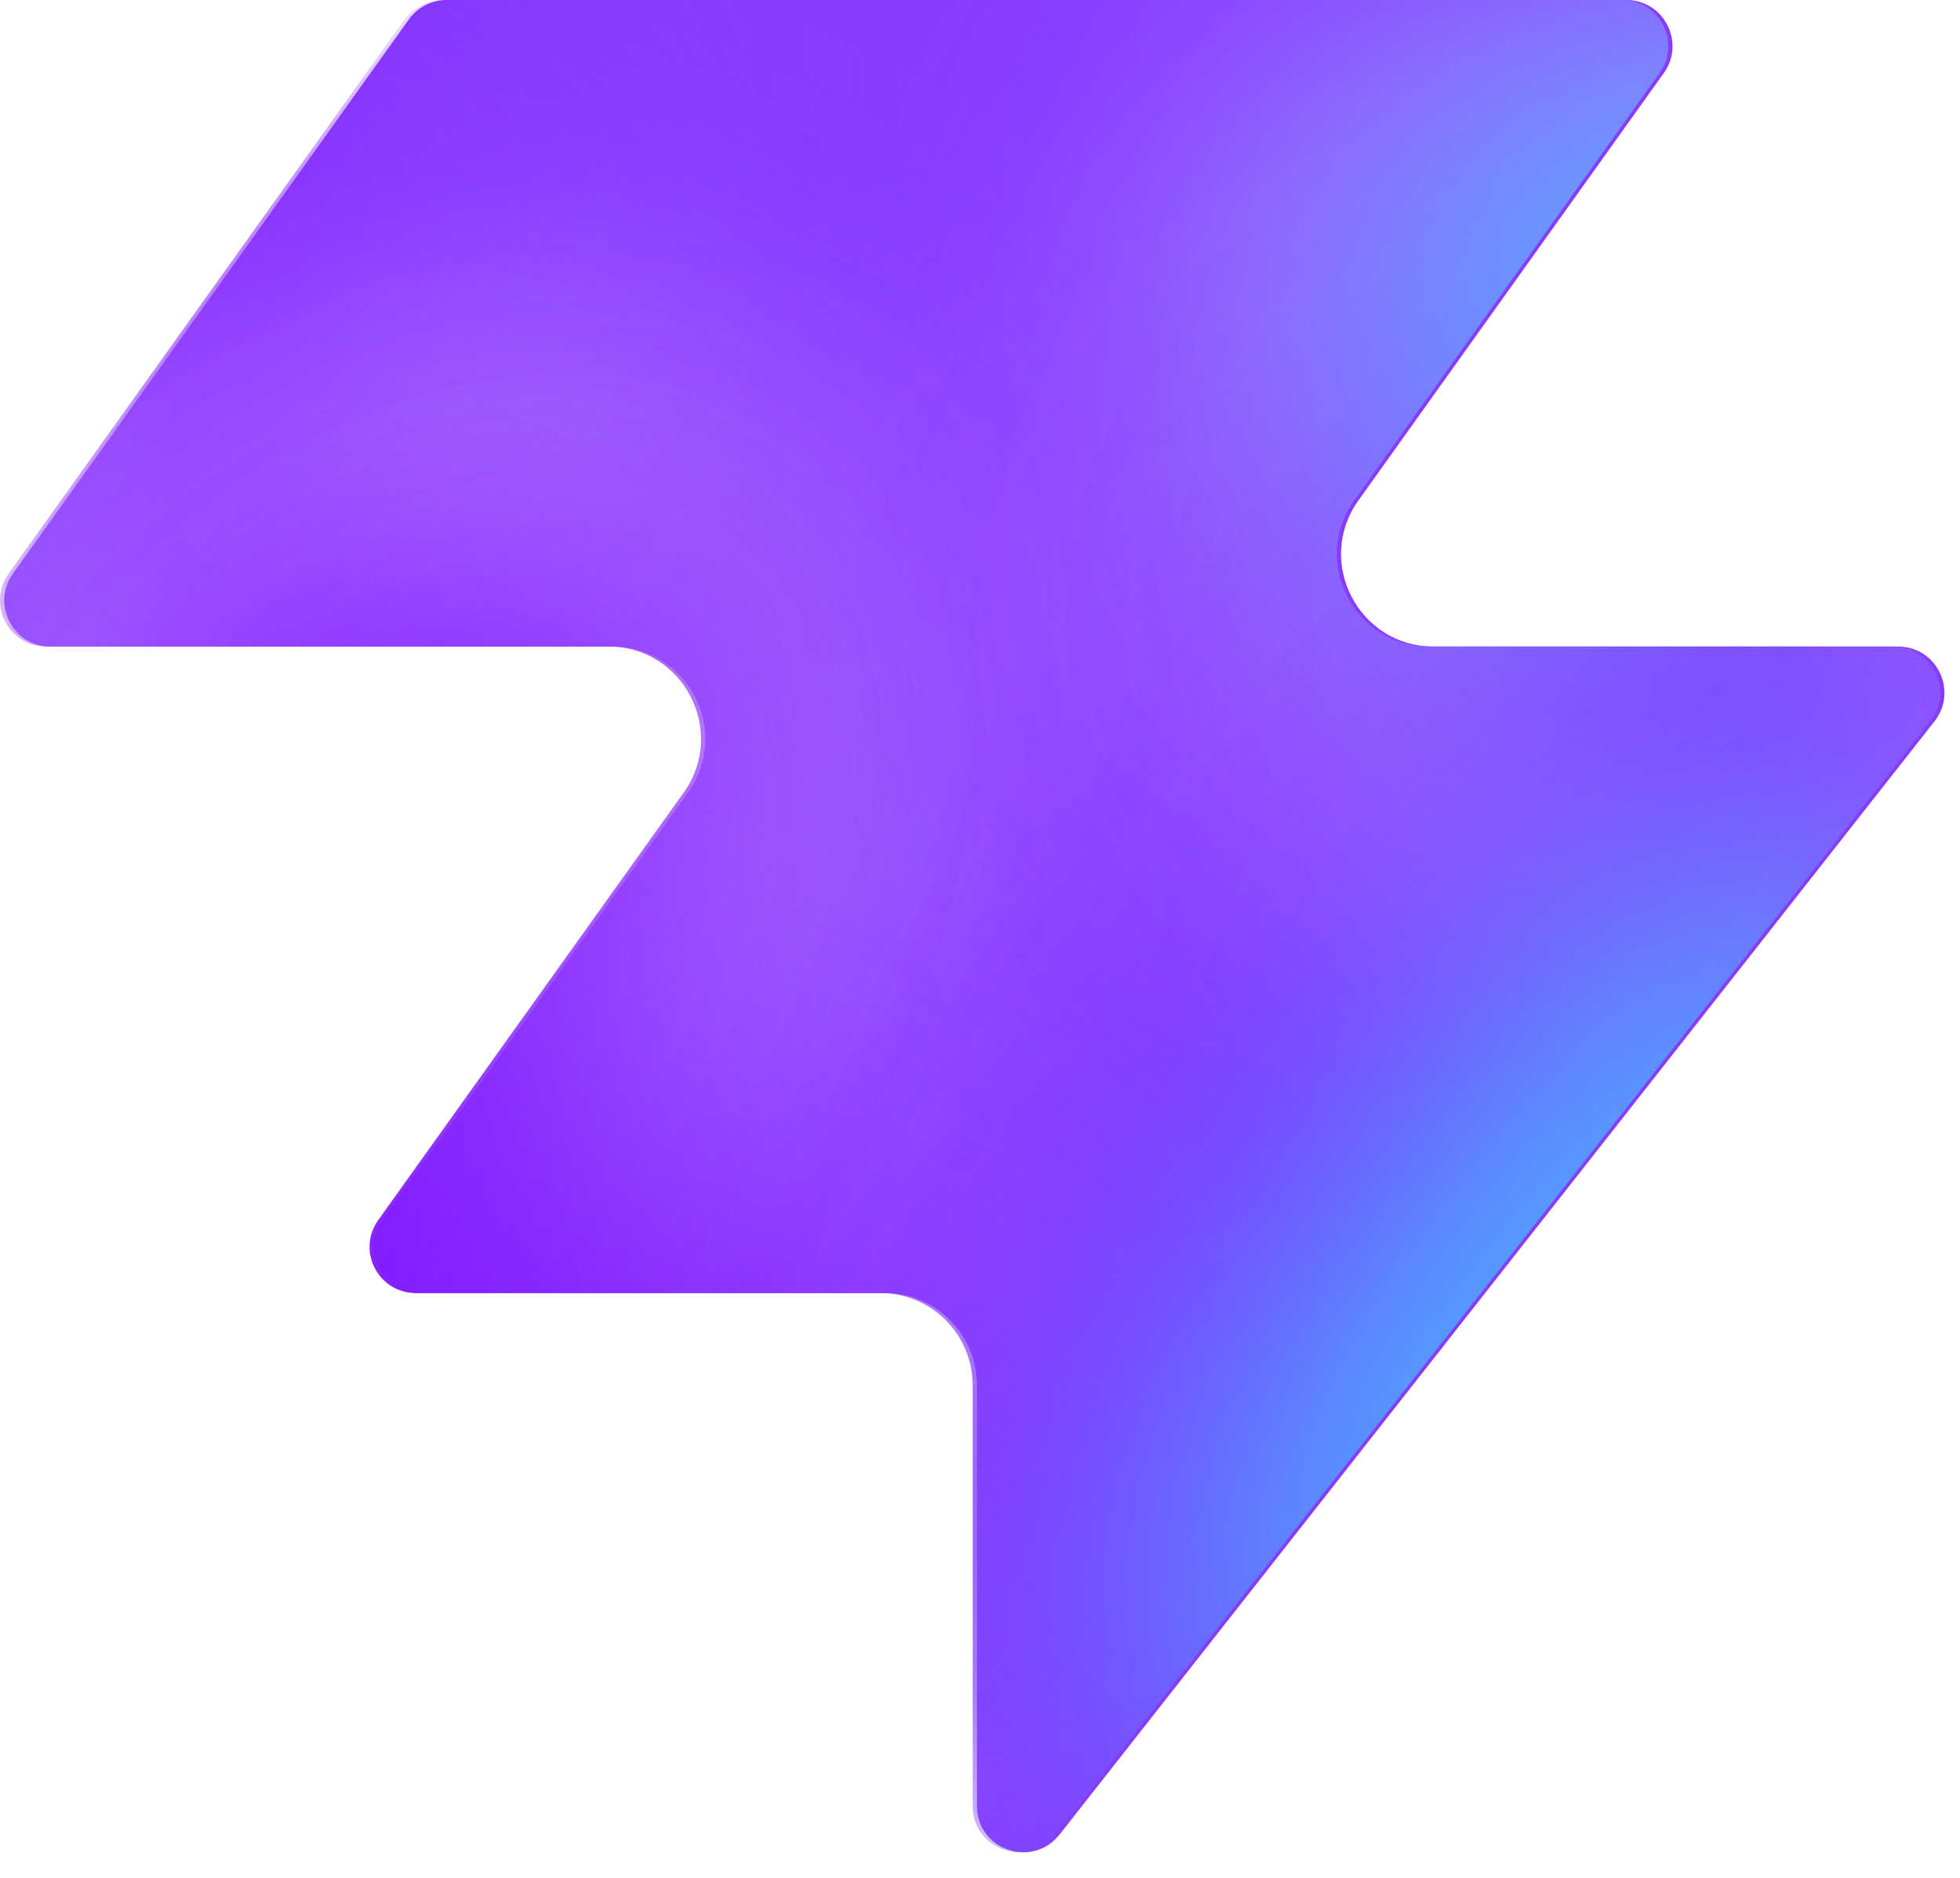
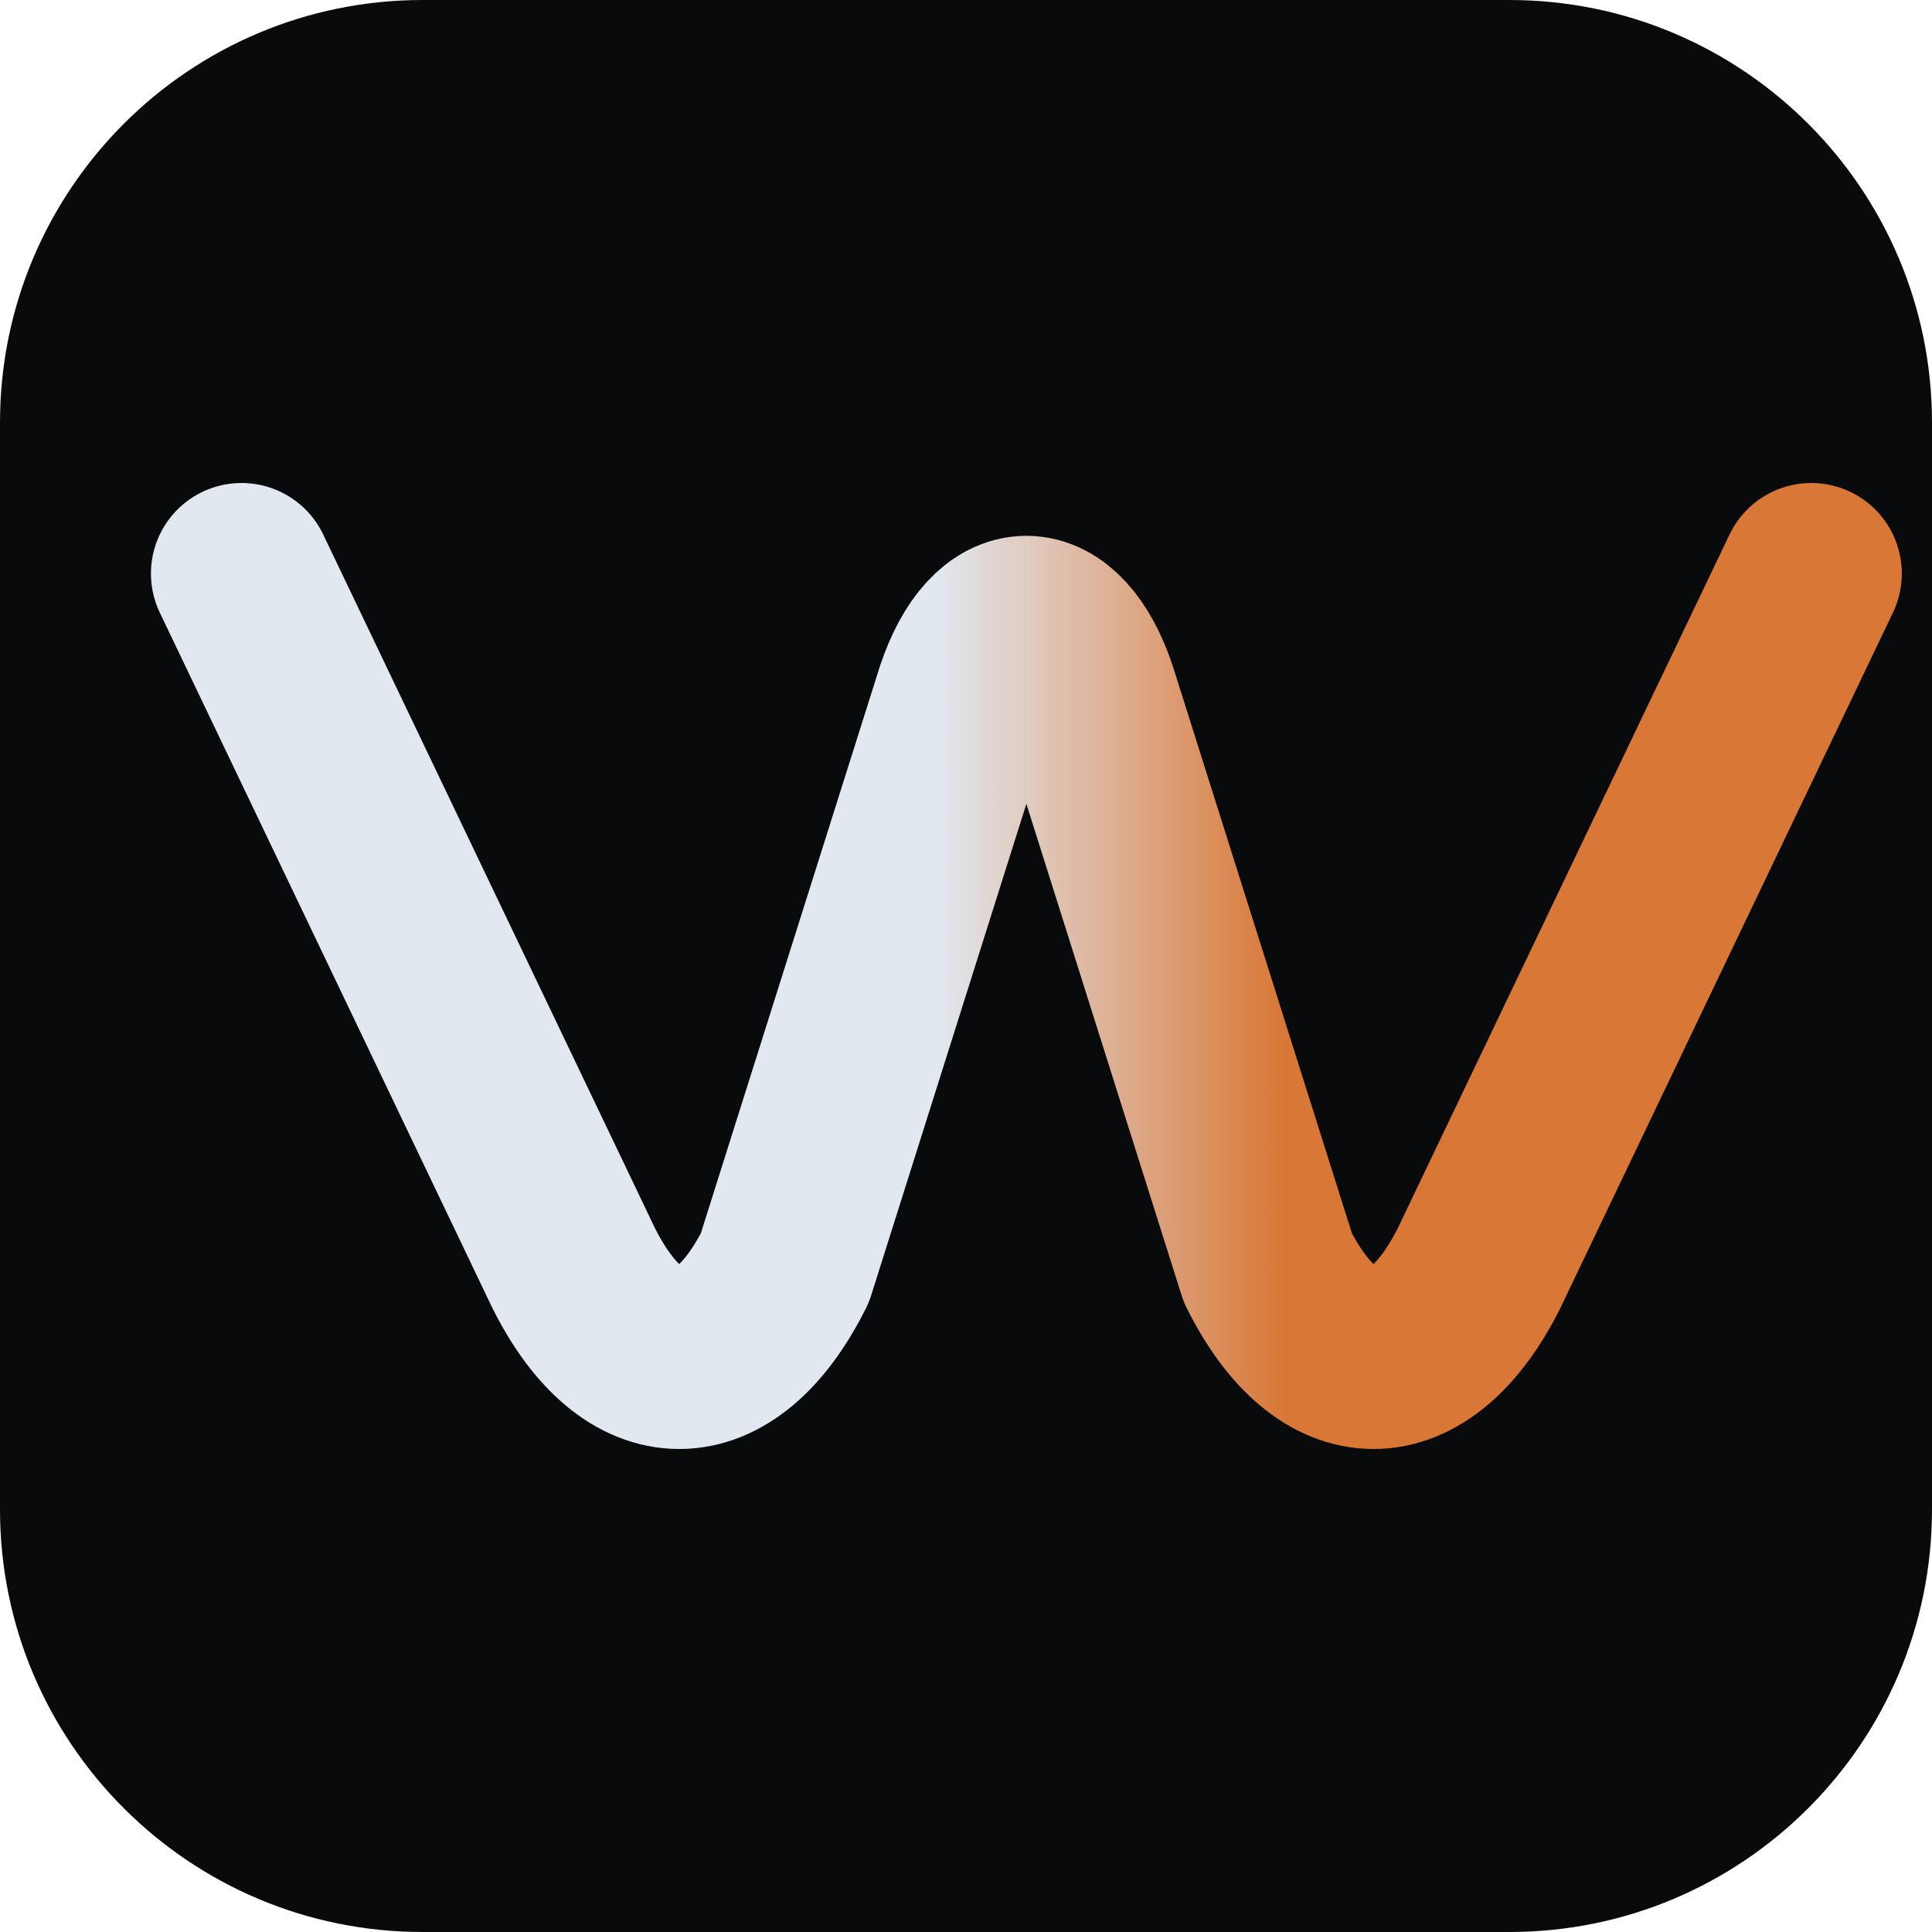
- <svg xmlns="http://www.w3.org/2000/svg" width="48" height="46" fill="none" viewBox="0 0 48 46">
-   <path fill="#863bff" d="M25.946 44.938c-.664.845-2.021.375-2.021-.698V33.937a2.26 2.26 0 0 0-2.262-2.262H10.287c-.92 0-1.456-1.04-.92-1.788l7.48-10.471c1.07-1.497 0-3.578-1.842-3.578H1.237c-.92 0-1.456-1.04-.92-1.788L10.013.474c.214-.297.556-.474.92-.474h28.894c.92 0 1.456 1.04.92 1.788l-7.48 10.471c-1.07 1.498 0 3.579 1.842 3.579h11.377c.943 0 1.473 1.088.89 1.83L25.947 44.94z" style="fill:#863bff;fill:color(display-p3 .525 .23 1);fill-opacity:1" />
-   <mask id="a" width="48" height="46" x="0" y="0" maskUnits="userSpaceOnUse" style="mask-type:alpha">
-     <path fill="#000" d="M25.842 44.938c-.664.844-2.021.375-2.021-.698V33.937a2.26 2.26 0 0 0-2.262-2.262H10.183c-.92 0-1.456-1.04-.92-1.788l7.48-10.471c1.07-1.498 0-3.579-1.842-3.579H1.133c-.92 0-1.456-1.04-.92-1.787L9.91.473c.214-.297.556-.474.92-.474h28.894c.92 0 1.456 1.04.92 1.788l-7.48 10.471c-1.07 1.498 0 3.578 1.842 3.578h11.377c.943 0 1.473 1.088.89 1.832L25.843 44.94z" style="fill:#000;fill-opacity:1" />
-   </mask>
-   <g mask="url(#a)">
-     <g filter="url(#b)">
-       <ellipse cx="5.508" cy="14.704" fill="#ede6ff" rx="5.508" ry="14.704" style="fill:#ede6ff;fill:color(display-p3 .927 .903 1);fill-opacity:1" transform="matrix(.00324 1 1 -.00324 -4.47 31.516)" />
-     </g>
-     <g filter="url(#c)">
-       <ellipse cx="10.399" cy="29.851" fill="#ede6ff" rx="10.399" ry="29.851" style="fill:#ede6ff;fill:color(display-p3 .927 .903 1);fill-opacity:1" transform="matrix(.00324 1 1 -.00324 -39.328 7.883)" />
-     </g>
-     <g filter="url(#d)">
-       <ellipse cx="5.508" cy="30.487" fill="#7e14ff" rx="5.508" ry="30.487" style="fill:#7e14ff;fill:color(display-p3 .492 .077 1);fill-opacity:1" transform="rotate(89.814 -25.913 -14.639)scale(1 -1)" />
-     </g>
-     <g filter="url(#e)">
-       <ellipse cx="5.508" cy="30.599" fill="#7e14ff" rx="5.508" ry="30.599" style="fill:#7e14ff;fill:color(display-p3 .492 .077 1);fill-opacity:1" transform="rotate(89.814 -32.644 -3.334)scale(1 -1)" />
-     </g>
-     <g filter="url(#f)">
-       <ellipse cx="5.508" cy="30.599" fill="#7e14ff" rx="5.508" ry="30.599" style="fill:#7e14ff;fill:color(display-p3 .492 .077 1);fill-opacity:1" transform="matrix(.00324 1 1 -.00324 -34.34 30.47)" />
-     </g>
-     <g filter="url(#g)">
-       <ellipse cx="14.072" cy="22.078" fill="#ede6ff" rx="14.072" ry="22.078" style="fill:#ede6ff;fill:color(display-p3 .927 .903 1);fill-opacity:1" transform="rotate(93.35 24.506 48.493)scale(-1 1)" />
-     </g>
-     <g filter="url(#h)">
-       <ellipse cx="3.47" cy="21.501" fill="#7e14ff" rx="3.47" ry="21.501" style="fill:#7e14ff;fill:color(display-p3 .492 .077 1);fill-opacity:1" transform="rotate(89.009 28.708 47.59)scale(-1 1)" />
-     </g>
-     <g filter="url(#i)">
-       <ellipse cx="3.47" cy="21.501" fill="#7e14ff" rx="3.47" ry="21.501" style="fill:#7e14ff;fill:color(display-p3 .492 .077 1);fill-opacity:1" transform="rotate(89.009 28.708 47.59)scale(-1 1)" />
-     </g>
-     <g filter="url(#j)">
-       <ellipse cx=".387" cy="8.972" fill="#7e14ff" rx="4.407" ry="29.108" style="fill:#7e14ff;fill:color(display-p3 .492 .077 1);fill-opacity:1" transform="rotate(39.51 .387 8.972)" />
-     </g>
-     <g filter="url(#k)">
-       <ellipse cx="47.523" cy="-6.092" fill="#7e14ff" rx="4.407" ry="29.108" style="fill:#7e14ff;fill:color(display-p3 .492 .077 1);fill-opacity:1" transform="rotate(37.892 47.523 -6.092)" />
-     </g>
-     <g filter="url(#l)">
-       <ellipse cx="41.412" cy="6.333" fill="#47bfff" rx="5.971" ry="9.665" style="fill:#47bfff;fill:color(display-p3 .28 .748 1);fill-opacity:1" transform="rotate(37.892 41.412 6.333)" />
-     </g>
-     <g filter="url(#m)">
-       <ellipse cx="-1.879" cy="38.332" fill="#7e14ff" rx="4.407" ry="29.108" style="fill:#7e14ff;fill:color(display-p3 .492 .077 1);fill-opacity:1" transform="rotate(37.892 -1.88 38.332)" />
-     </g>
-     <g filter="url(#n)">
-       <ellipse cx="-1.879" cy="38.332" fill="#7e14ff" rx="4.407" ry="29.108" style="fill:#7e14ff;fill:color(display-p3 .492 .077 1);fill-opacity:1" transform="rotate(37.892 -1.88 38.332)" />
-     </g>
-     <g filter="url(#o)">
-       <ellipse cx="35.651" cy="29.907" fill="#7e14ff" rx="4.407" ry="29.108" style="fill:#7e14ff;fill:color(display-p3 .492 .077 1);fill-opacity:1" transform="rotate(37.892 35.651 29.907)" />
-     </g>
-     <g filter="url(#p)">
-       <ellipse cx="38.418" cy="32.4" fill="#47bfff" rx="5.971" ry="15.297" style="fill:#47bfff;fill:color(display-p3 .28 .748 1);fill-opacity:1" transform="rotate(37.892 38.418 32.4)" />
-     </g>
-   </g>
+ <svg xmlns="http://www.w3.org/2000/svg" viewBox="0 0 32 32" fill="none">
  <defs>
-     <filter id="b" width="60.045" height="41.654" x="-19.77" y="16.149" color-interpolation-filters="sRGB" filterUnits="userSpaceOnUse">
-       <feFlood flood-opacity="0" result="BackgroundImageFix" />
-       <feBlend in="SourceGraphic" in2="BackgroundImageFix" result="shape" />
-       <feGaussianBlur result="effect1_foregroundBlur_2002_17158" stdDeviation="7.659" />
-     </filter>
-     <filter id="c" width="90.34" height="51.437" x="-54.613" y="-7.533" color-interpolation-filters="sRGB" filterUnits="userSpaceOnUse">
-       <feFlood flood-opacity="0" result="BackgroundImageFix" />
-       <feBlend in="SourceGraphic" in2="BackgroundImageFix" result="shape" />
-       <feGaussianBlur result="effect1_foregroundBlur_2002_17158" stdDeviation="7.659" />
-     </filter>
-     <filter id="d" width="79.355" height="29.4" x="-49.64" y="2.03" color-interpolation-filters="sRGB" filterUnits="userSpaceOnUse">
-       <feFlood flood-opacity="0" result="BackgroundImageFix" />
-       <feBlend in="SourceGraphic" in2="BackgroundImageFix" result="shape" />
-       <feGaussianBlur result="effect1_foregroundBlur_2002_17158" stdDeviation="4.596" />
-     </filter>
-     <filter id="e" width="79.579" height="29.4" x="-45.045" y="20.029" color-interpolation-filters="sRGB" filterUnits="userSpaceOnUse">
-       <feFlood flood-opacity="0" result="BackgroundImageFix" />
-       <feBlend in="SourceGraphic" in2="BackgroundImageFix" result="shape" />
-       <feGaussianBlur result="effect1_foregroundBlur_2002_17158" stdDeviation="4.596" />
-     </filter>
-     <filter id="f" width="79.579" height="29.4" x="-43.513" y="21.178" color-interpolation-filters="sRGB" filterUnits="userSpaceOnUse">
-       <feFlood flood-opacity="0" result="BackgroundImageFix" />
-       <feBlend in="SourceGraphic" in2="BackgroundImageFix" result="shape" />
-       <feGaussianBlur result="effect1_foregroundBlur_2002_17158" stdDeviation="4.596" />
-     </filter>
-     <filter id="g" width="74.749" height="58.852" x="15.756" y="-17.901" color-interpolation-filters="sRGB" filterUnits="userSpaceOnUse">
-       <feFlood flood-opacity="0" result="BackgroundImageFix" />
-       <feBlend in="SourceGraphic" in2="BackgroundImageFix" result="shape" />
-       <feGaussianBlur result="effect1_foregroundBlur_2002_17158" stdDeviation="7.659" />
-     </filter>
-     <filter id="h" width="61.377" height="25.362" x="23.548" y="2.284" color-interpolation-filters="sRGB" filterUnits="userSpaceOnUse">
-       <feFlood flood-opacity="0" result="BackgroundImageFix" />
-       <feBlend in="SourceGraphic" in2="BackgroundImageFix" result="shape" />
-       <feGaussianBlur result="effect1_foregroundBlur_2002_17158" stdDeviation="4.596" />
-     </filter>
-     <filter id="i" width="61.377" height="25.362" x="23.548" y="2.284" color-interpolation-filters="sRGB" filterUnits="userSpaceOnUse">
-       <feFlood flood-opacity="0" result="BackgroundImageFix" />
-       <feBlend in="SourceGraphic" in2="BackgroundImageFix" result="shape" />
-       <feGaussianBlur result="effect1_foregroundBlur_2002_17158" stdDeviation="4.596" />
-     </filter>
-     <filter id="j" width="56.045" height="63.649" x="-27.636" y="-22.853" color-interpolation-filters="sRGB" filterUnits="userSpaceOnUse">
-       <feFlood flood-opacity="0" result="BackgroundImageFix" />
-       <feBlend in="SourceGraphic" in2="BackgroundImageFix" result="shape" />
-       <feGaussianBlur result="effect1_foregroundBlur_2002_17158" stdDeviation="4.596" />
-     </filter>
-     <filter id="k" width="54.814" height="64.646" x="20.116" y="-38.415" color-interpolation-filters="sRGB" filterUnits="userSpaceOnUse">
-       <feFlood flood-opacity="0" result="BackgroundImageFix" />
-       <feBlend in="SourceGraphic" in2="BackgroundImageFix" result="shape" />
-       <feGaussianBlur result="effect1_foregroundBlur_2002_17158" stdDeviation="4.596" />
-     </filter>
-     <filter id="l" width="33.541" height="35.313" x="24.641" y="-11.323" color-interpolation-filters="sRGB" filterUnits="userSpaceOnUse">
-       <feFlood flood-opacity="0" result="BackgroundImageFix" />
-       <feBlend in="SourceGraphic" in2="BackgroundImageFix" result="shape" />
-       <feGaussianBlur result="effect1_foregroundBlur_2002_17158" stdDeviation="4.596" />
-     </filter>
-     <filter id="m" width="54.814" height="64.646" x="-29.286" y="6.009" color-interpolation-filters="sRGB" filterUnits="userSpaceOnUse">
-       <feFlood flood-opacity="0" result="BackgroundImageFix" />
-       <feBlend in="SourceGraphic" in2="BackgroundImageFix" result="shape" />
-       <feGaussianBlur result="effect1_foregroundBlur_2002_17158" stdDeviation="4.596" />
-     </filter>
-     <filter id="n" width="54.814" height="64.646" x="-29.286" y="6.009" color-interpolation-filters="sRGB" filterUnits="userSpaceOnUse">
-       <feFlood flood-opacity="0" result="BackgroundImageFix" />
-       <feBlend in="SourceGraphic" in2="BackgroundImageFix" result="shape" />
-       <feGaussianBlur result="effect1_foregroundBlur_2002_17158" stdDeviation="4.596" />
-     </filter>
-     <filter id="o" width="54.814" height="64.646" x="8.244" y="-2.416" color-interpolation-filters="sRGB" filterUnits="userSpaceOnUse">
-       <feFlood flood-opacity="0" result="BackgroundImageFix" />
-       <feBlend in="SourceGraphic" in2="BackgroundImageFix" result="shape" />
-       <feGaussianBlur result="effect1_foregroundBlur_2002_17158" stdDeviation="4.596" />
-     </filter>
-     <filter id="p" width="39.409" height="43.623" x="18.713" y="10.588" color-interpolation-filters="sRGB" filterUnits="userSpaceOnUse">
-       <feFlood flood-opacity="0" result="BackgroundImageFix" />
-       <feBlend in="SourceGraphic" in2="BackgroundImageFix" result="shape" />
-       <feGaussianBlur result="effect1_foregroundBlur_2002_17158" stdDeviation="4.596" />
-     </filter>
+     <linearGradient id="fav-grad" x1="4" y1="16" x2="28" y2="16" gradientUnits="userSpaceOnUse">
+       <stop offset="0%" stop-color="#E2E8F0" />
+       <stop offset="48%" stop-color="#E2E8F0" />
+       <stop offset="72%" stop-color="#D97736" />
+       <stop offset="100%" stop-color="#D97736" />
+     </linearGradient>
  </defs>
+   <rect width="32" height="32" rx="7" fill="#090A0B" />
+   <path d="M 4,9.5 L 9.5,21 C 10.5,23 12,23 13,21 L 16,11.5 C 16.5,10 17.5,10 18,11.5 L 21,21 C 22,23 23.5,23 24.5,21 L 30,9.5" stroke="url(#fav-grad)" stroke-width="3" stroke-linecap="round" stroke-linejoin="round" />
</svg>
